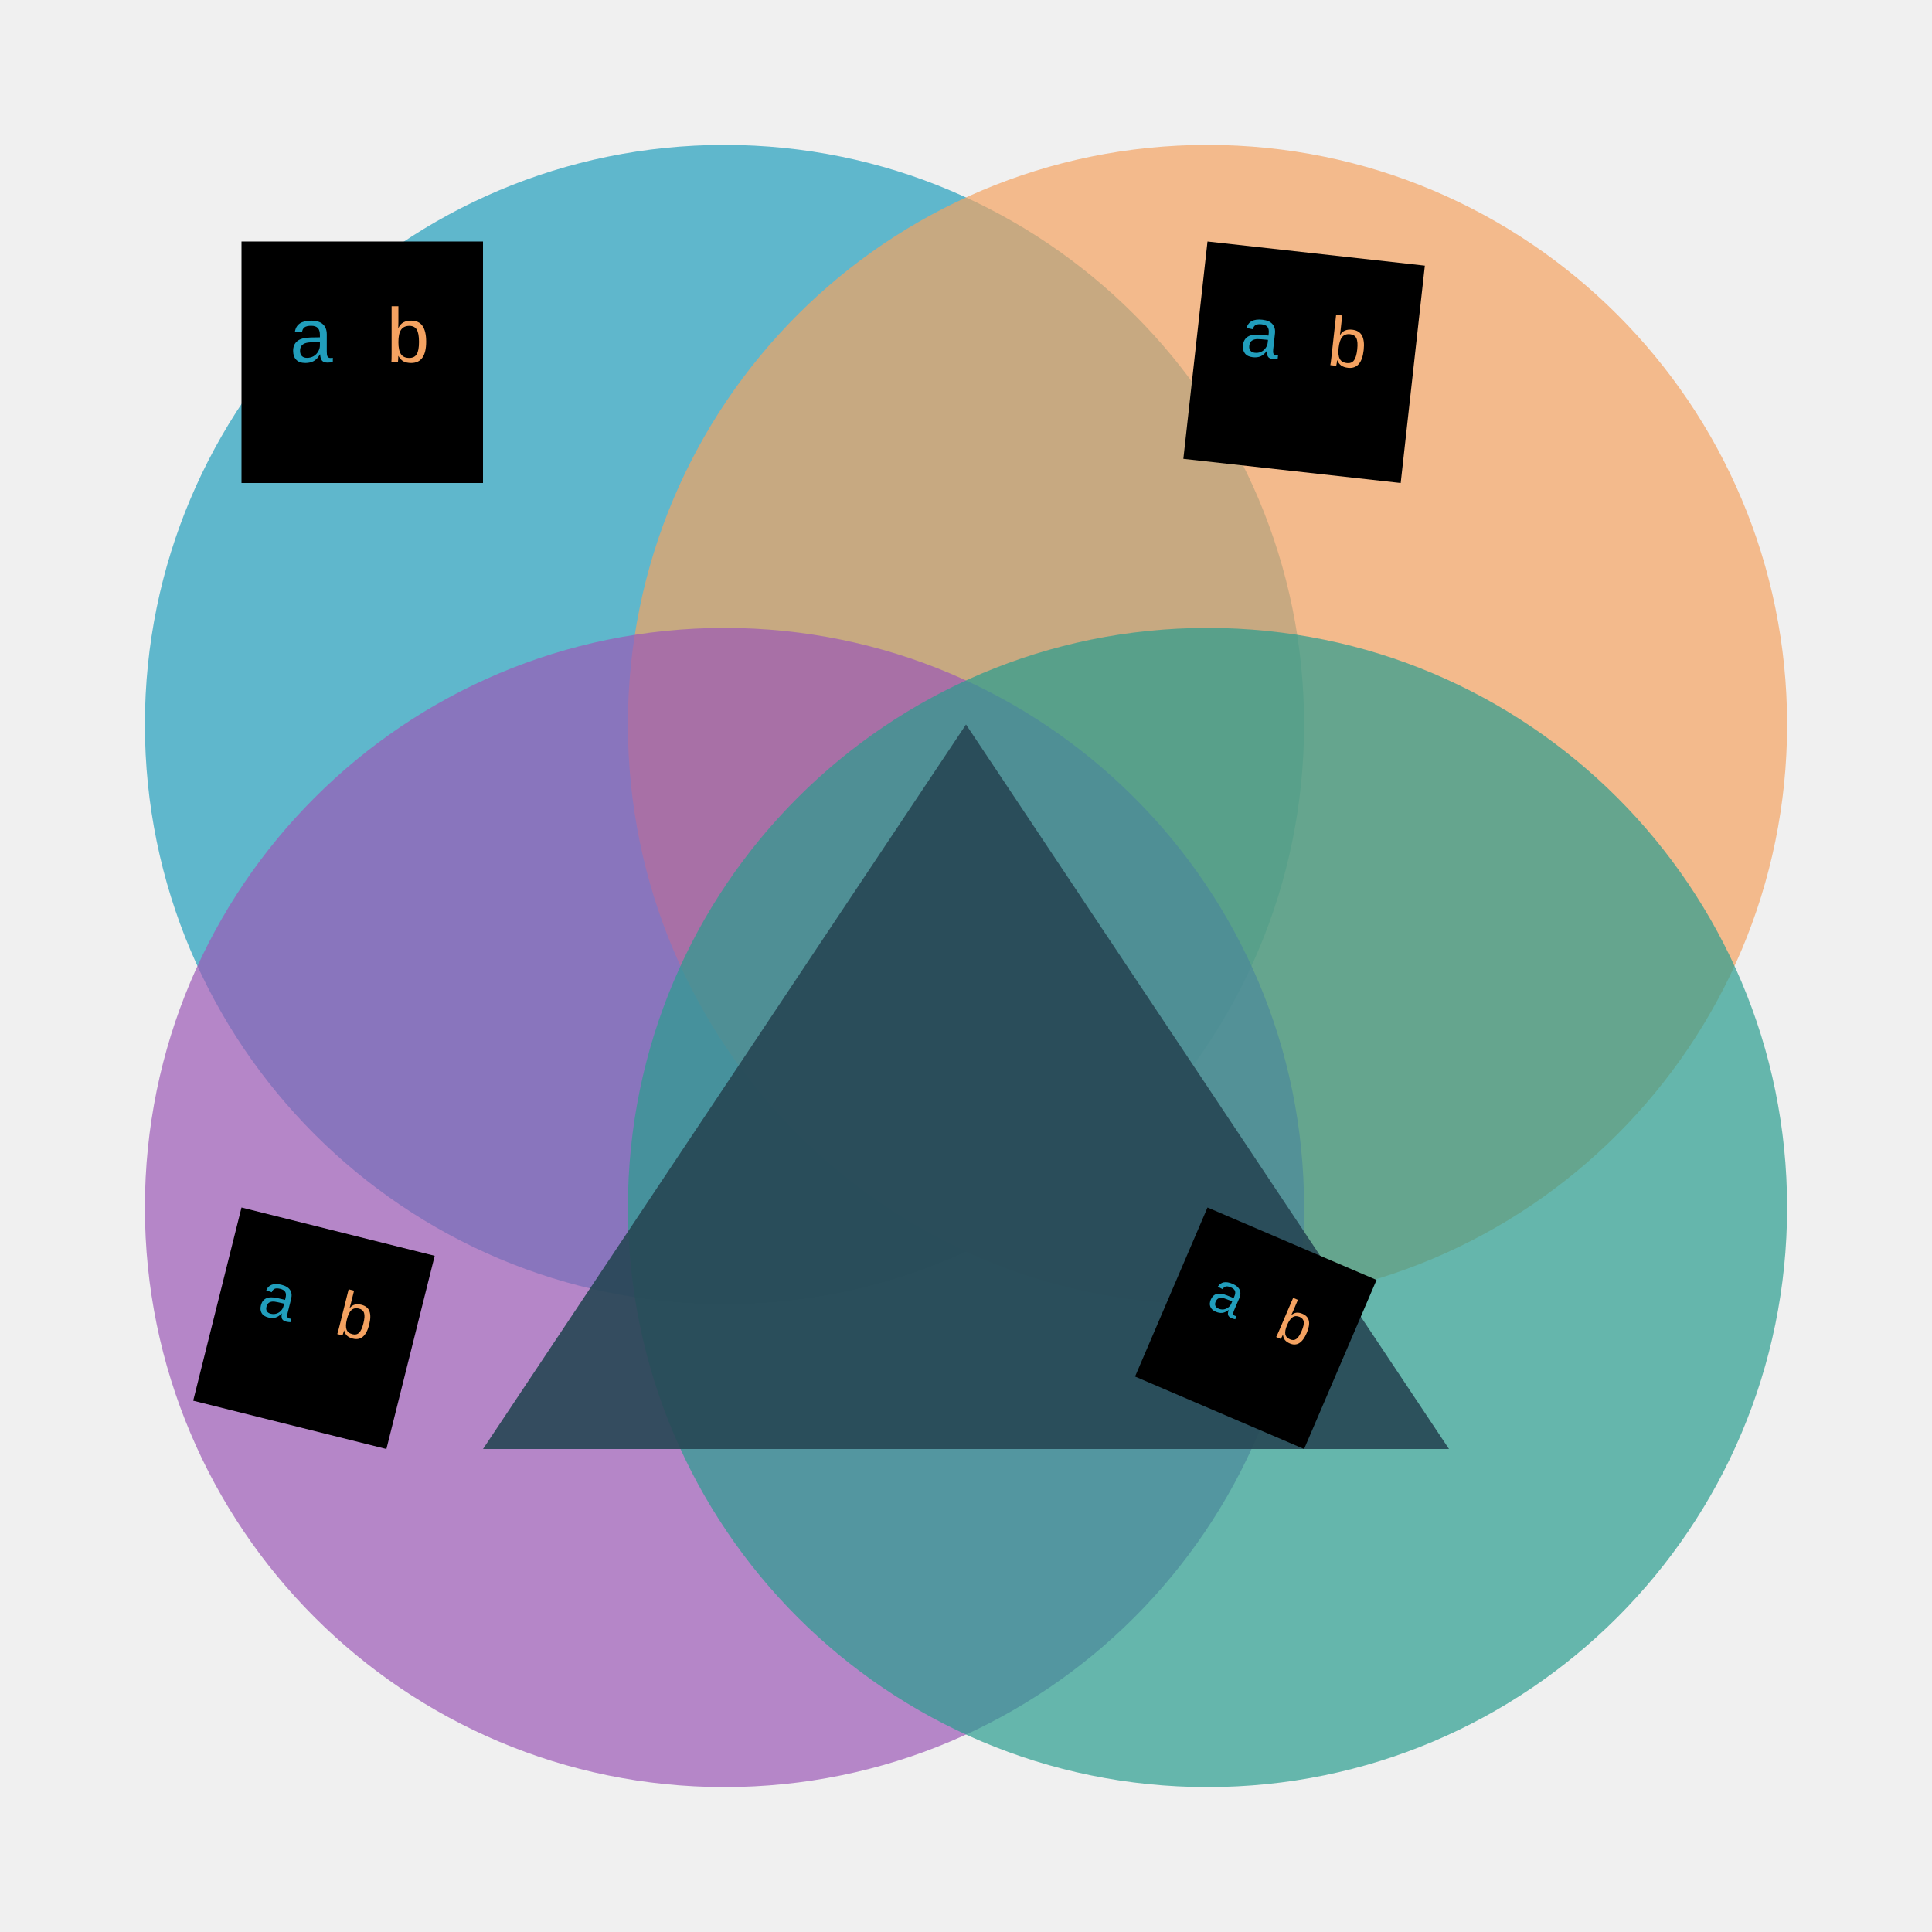
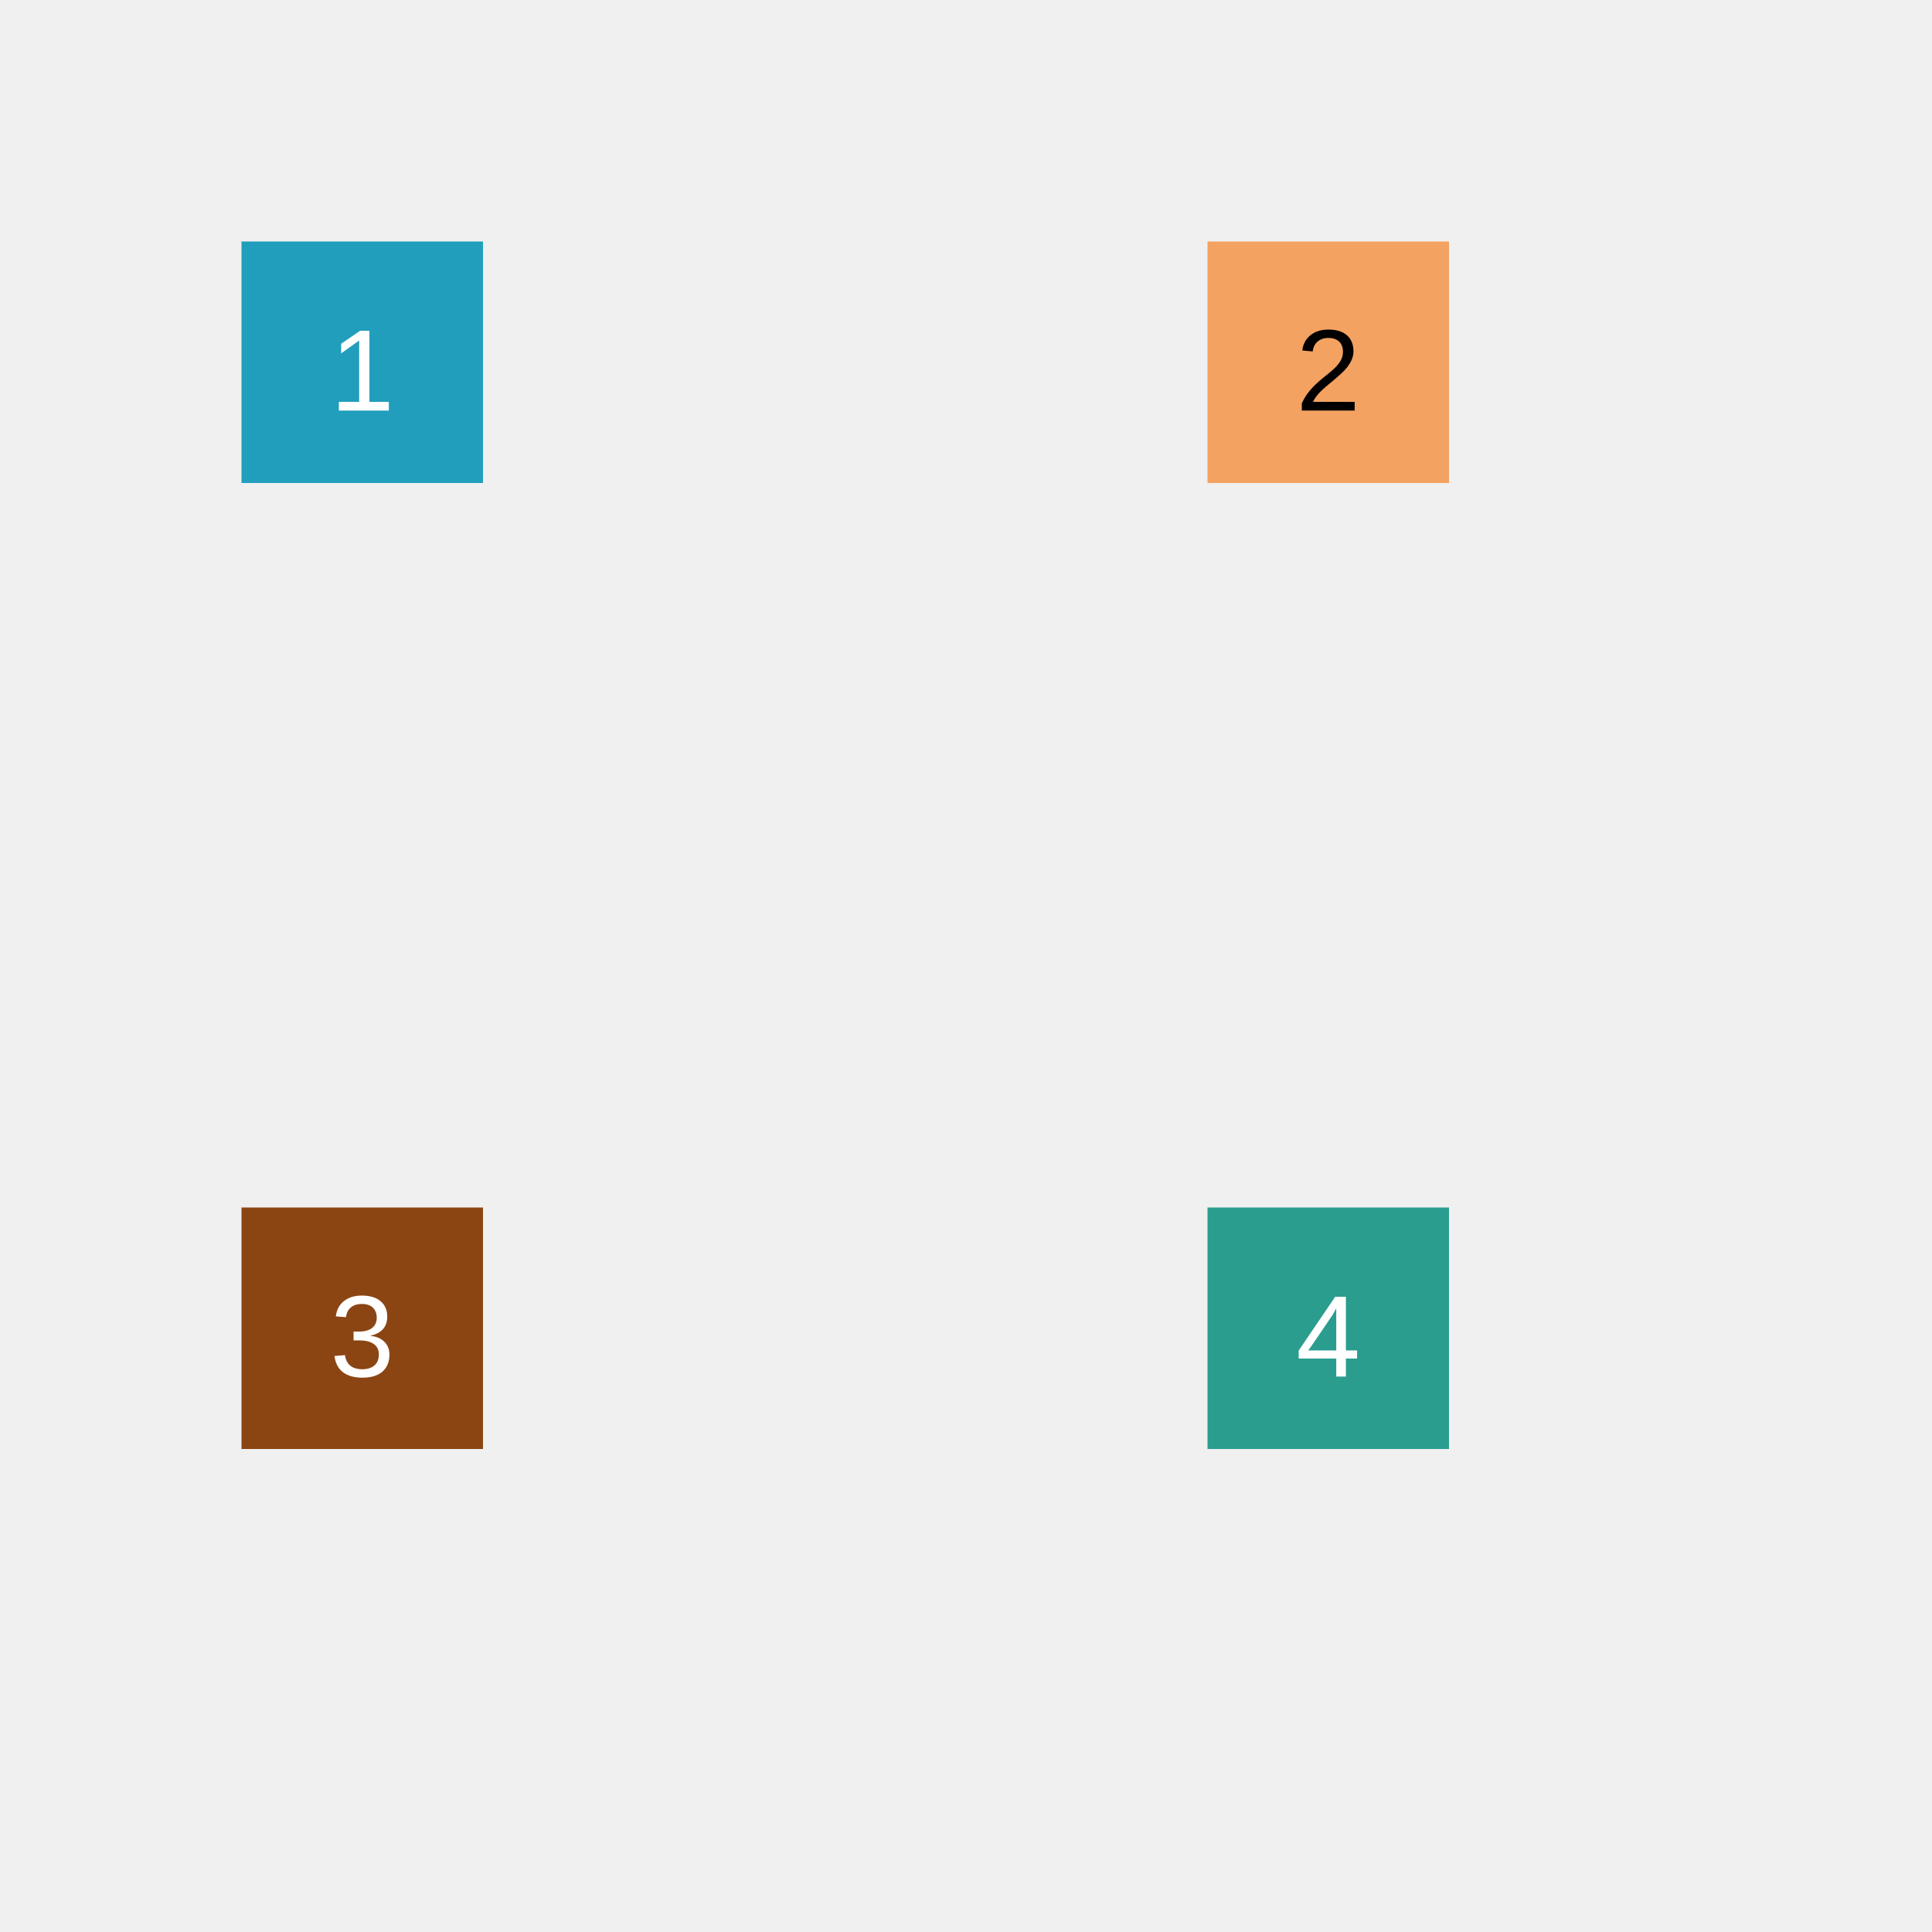
<svg xmlns="http://www.w3.org/2000/svg" width="400px" height="400px">
-   <g>
-     <circle cx="150" cy="150" r="120" fill="#219EBC" opacity="0.7">
-       <animate attributeName="cy" from="150" to="160" dur="3s" repeatCount="indefinite" direction="alternate" />
-     </circle>
-     <circle cx="250" cy="150" r="120" fill="#F4A261" opacity="0.7">
-       <animate attributeName="cy" from="150" to="140" dur="3s" repeatCount="indefinite" direction="alternate" />
-     </circle>
-     <circle cx="150" cy="250" r="120" fill="#9B59B6" opacity="0.7">
-       <animate attributeName="cx" from="150" to="160" dur="3s" repeatCount="indefinite" direction="alternate" />
-     </circle>
-     <circle cx="250" cy="250" r="120" fill="#2A9D8F" opacity="0.7">
-       <animate attributeName="cx" from="250" to="240" dur="3s" repeatCount="indefinite" direction="alternate" />
-     </circle>
+   <g transform="matrix(1, 0, 0, 1, 50, 50)">
+     <rect x="0" y="0" width="50" height="50" fill="#219EBC" />
+     <text x="25" y="35" font-family="Arial" font-size="24" fill="#FFFFFF" text-anchor="middle">1</text>
  </g>
-   <path d="M 100 300 L 200 150 L 300 300 Z" fill="#264653" opacity="0.9">
-     <animateTransform attributeName="transform" type="matrix" from="1 0 0 1 0 0" to="1.05 0 0 1.05 5 5" dur="2s" repeatCount="indefinite" direction="alternate" />
-   </path>
-   <g transform="matrix(1, 0, 0, 1, 50, 50)">
-     <rect x="0" y="0" width="50" height="50" fill="#000000" />
-     <text x="10" y="25" font-family="Arial" font-size="16" fill="#219EBC">
-       a
-       <animateTransform attributeName="transform" type="matrix" from="1 0 0 1 0 0" to="1 0 0 1 20 0" dur="2s" repeatCount="indefinite" direction="alternate" />
-     </text>
-     <text x="30" y="25" font-family="Arial" font-size="16" fill="#F4A261">
-       b
-       <animateTransform attributeName="transform" type="matrix" from="1 0 0 1 0 0" to="1 0 0 1 -20 0" dur="2s" repeatCount="indefinite" direction="alternate" />
-     </text>
+   <g transform="matrix(1, 0, 0, 1, 250, 50)">
+     <rect x="0" y="0" width="50" height="50" fill="#F4A261" />
+     <text x="25" y="35" font-family="Arial" font-size="24" fill="#000000" text-anchor="middle">2</text>
  </g>
-   <g transform="matrix(0.9, 0.1, -0.1, 0.9, 250, 50)">
-     <rect x="0" y="0" width="50" height="50" fill="#000000" />
-     <text x="10" y="25" font-family="Arial" font-size="16" fill="#219EBC">
-       a
-       <animateTransform attributeName="transform" type="matrix" from="1 0 0 1 0 0" to="1 0 0 1 20 0" dur="2s" repeatCount="indefinite" direction="alternate" />
-     </text>
-     <text x="30" y="25" font-family="Arial" font-size="16" fill="#F4A261">
-       b
-       <animateTransform attributeName="transform" type="matrix" from="1 0 0 1 0 0" to="1 0 0 1 -20 0" dur="2s" repeatCount="indefinite" direction="alternate" />
-     </text>
+   <g transform="matrix(1, 0, 0, 1, 50, 250)">
+     <rect x="0" y="0" width="50" height="50" fill="#8B4513" />
+     <text x="25" y="35" font-family="Arial" font-size="24" fill="#FFFFFF" text-anchor="middle">3</text>
  </g>
-   <g transform="matrix(0.8, 0.2, -0.2, 0.8, 50, 250)">
-     <rect x="0" y="0" width="50" height="50" fill="#000000" />
-     <text x="10" y="25" font-family="Arial" font-size="16" fill="#219EBC">
-       a
-       <animateTransform attributeName="transform" type="matrix" from="1 0 0 1 0 0" to="1 0 0 1 20 0" dur="2s" repeatCount="indefinite" direction="alternate" />
-     </text>
-     <text x="30" y="25" font-family="Arial" font-size="16" fill="#F4A261">
-       b
-       <animateTransform attributeName="transform" type="matrix" from="1 0 0 1 0 0" to="1 0 0 1 -20 0" dur="2s" repeatCount="indefinite" direction="alternate" />
-     </text>
+   <g transform="matrix(1, 0, 0, 1, 250, 250)">
+     <rect x="0" y="0" width="50" height="50" fill="#2A9D8F" />
+     <text x="25" y="35" font-family="Arial" font-size="24" fill="#FFFFFF" text-anchor="middle">4</text>
  </g>
-   <g transform="matrix(0.7, 0.3, -0.3, 0.7, 250, 250)">
-     <rect x="0" y="0" width="50" height="50" fill="#000000" />
-     <text x="10" y="25" font-family="Arial" font-size="16" fill="#219EBC">
-       a
-       <animateTransform attributeName="transform" type="matrix" from="1 0 0 1 0 0" to="1 0 0 1 20 0" dur="2s" repeatCount="indefinite" direction="alternate" />
-     </text>
-     <text x="30" y="25" font-family="Arial" font-size="16" fill="#F4A261">
-       b
-       <animateTransform attributeName="transform" type="matrix" from="1 0 0 1 0 0" to="1 0 0 1 -20 0" dur="2s" repeatCount="indefinite" direction="alternate" />
-     </text>
-   </g>
-   <text x="200" y="380" font-family="Arial" font-size="24" fill="#264653" text-anchor="middle" opacity="0">
-     Puncak Lembah
-     <animate attributeName="opacity" from="0" to="1" dur="2s" fill="freeze" />
-   </text>
</svg>
